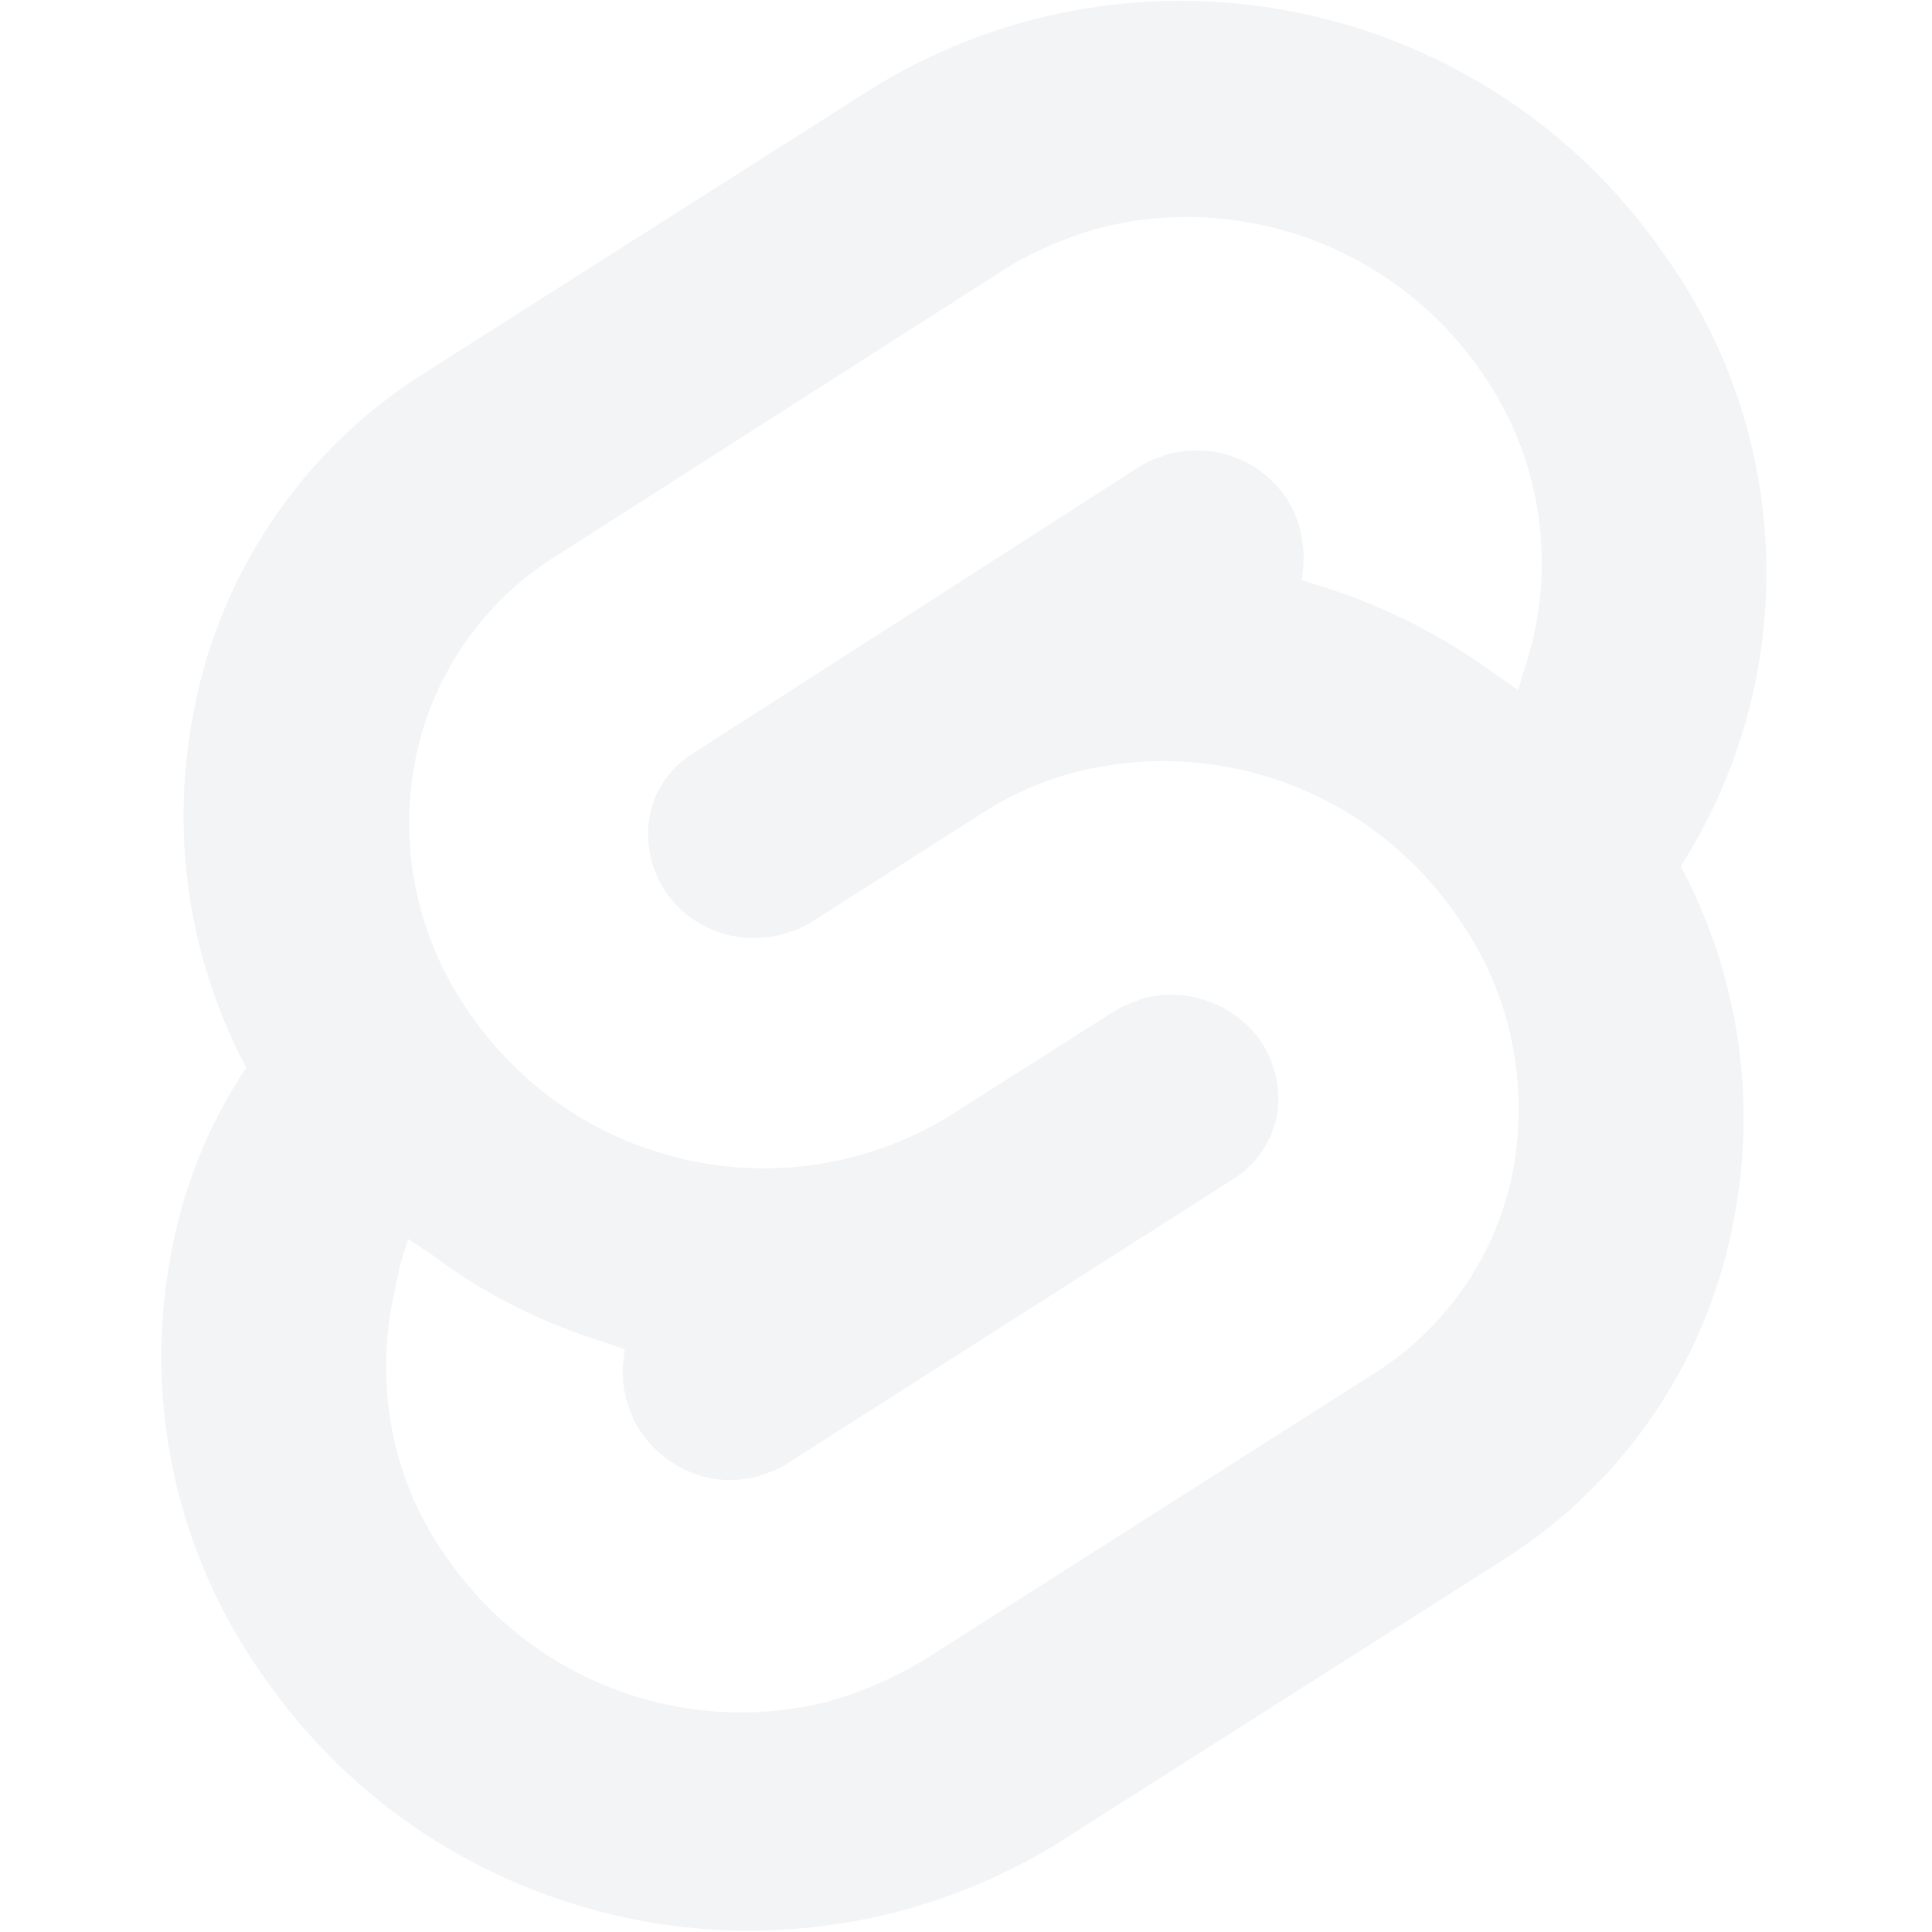
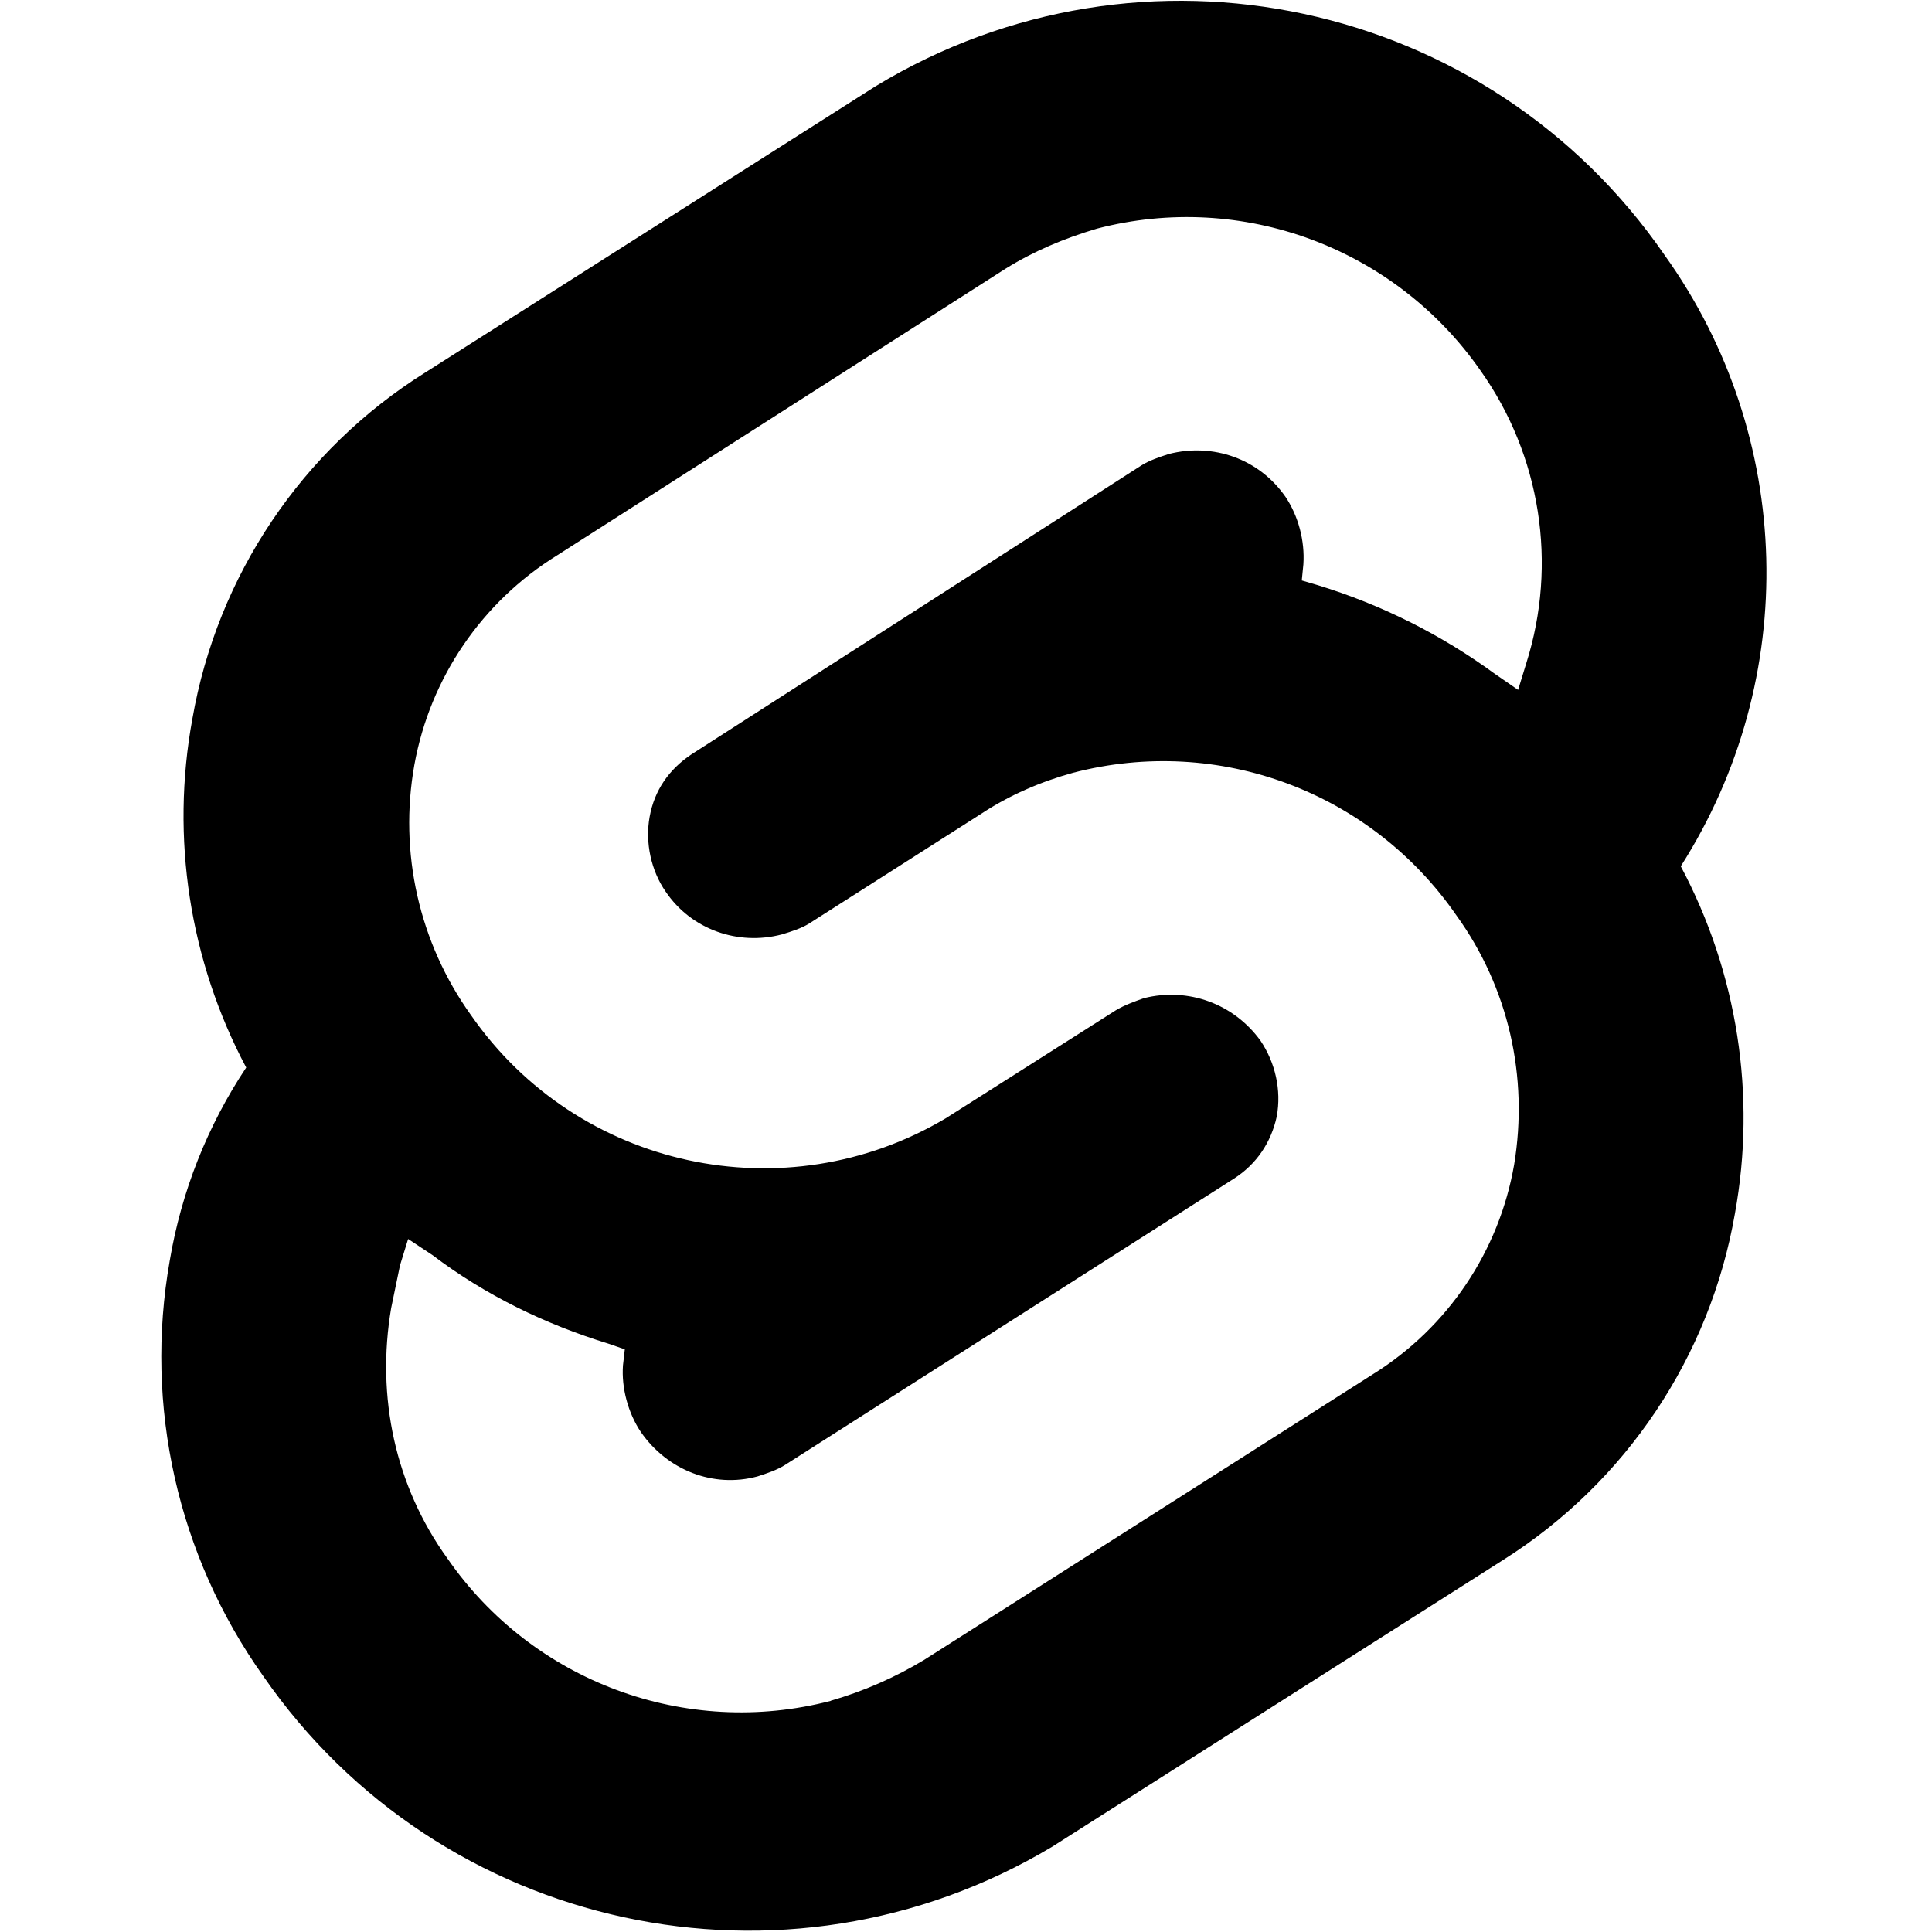
- <svg xmlns="http://www.w3.org/2000/svg" viewBox="0 0 128 128" aria-labelledby="icon-svelte-title icon-svelte-desc">
-   <path fill="#F3F4F6" d="M110.293 16.914C98.586-.086 75.668-5 58.02 5.707l-29.856 18.98a33.94 33.94 0 0 0-15.418 22.938 35.543 35.543 0 0 0 3.566 23.102 33.01 33.01 0 0 0-5.066 12.793 36.517 36.517 0 0 0 6.191 27.52c11.727 16.96 34.583 21.897 52.27 11.312l29.879-19a34.025 34.025 0 0 0 15.355-22.938 35.44 35.44 0 0 0-3.586-23.02c7.938-12.456 7.52-28.48-1.062-40.48zm-55.254 95.773a23.645 23.645 0 0 1-25.394-9.433c-3.461-4.793-4.73-10.711-3.73-16.586l.585-2.832.54-1.75 1.605 1.062c3.52 2.668 7.46 4.582 11.668 5.875l1.082.375-.122 1.067c-.105 1.48.332 3.144 1.188 4.414 1.75 2.52 4.793 3.73 7.727 2.937.644-.207 1.273-.418 1.812-.754l29.754-18.976c1.5-.961 2.457-2.398 2.832-4.106.328-1.773-.106-3.585-1.066-5.02-1.774-2.46-4.793-3.565-7.727-2.831-.645.226-1.332.48-1.879.812l-11.25 7.145c-10.644 6.328-24.394 3.355-31.46-6.832a21.854 21.854 0 0 1-3.75-16.586 20.643 20.643 0 0 1 9.456-13.875l29.692-18.98c1.875-1.168 3.894-2.02 6.082-2.668 9.605-2.5 19.726 1.27 25.394 9.394a22.027 22.027 0 0 1 3.043 19.398l-.543 1.77-1.539-1.062a39.399 39.399 0 0 0-11.727-5.875l-1.066-.313.106-1.066c.105-1.563-.332-3.207-1.188-4.48-1.754-2.52-4.793-3.583-7.727-2.833-.644.211-1.273.418-1.812.754L45.812 49.977c-1.5 1-2.46 2.394-2.773 4.144-.312 1.707.106 3.582 1.066 4.957 1.708 2.524 4.81 3.586 7.688 2.832.687-.207 1.332-.414 1.855-.75l11.375-7.254c1.856-1.226 3.938-2.12 6.067-2.707 9.668-2.52 19.75 1.274 25.394 9.438 3.461 4.793 4.793 10.707 3.832 16.52a20.487 20.487 0 0 1-9.332 13.874L61.23 109.97a25.82 25.82 0 0 1-6.187 2.707zm0 0" />
+ <svg xmlns="http://www.w3.org/2000/svg" viewBox="0 0 128 128">
+   <path d="M110.293 16.914C98.586-.086 75.668-5 58.02 5.707l-29.856 18.98a33.94 33.94 0 0 0-15.418 22.938 35.543 35.543 0 0 0 3.566 23.102 33.01 33.01 0 0 0-5.066 12.793 36.517 36.517 0 0 0 6.191 27.52c11.727 16.96 34.583 21.897 52.27 11.312l29.879-19a34.025 34.025 0 0 0 15.355-22.938 35.44 35.44 0 0 0-3.586-23.02c7.938-12.456 7.52-28.48-1.062-40.48zm-55.254 95.773a23.645 23.645 0 0 1-25.394-9.433c-3.461-4.793-4.73-10.711-3.73-16.586l.585-2.832.54-1.75 1.605 1.062c3.52 2.668 7.46 4.582 11.668 5.875l1.082.375-.122 1.067c-.105 1.48.332 3.144 1.188 4.414 1.75 2.52 4.793 3.73 7.727 2.937.644-.207 1.273-.418 1.812-.754l29.754-18.976c1.5-.961 2.457-2.398 2.832-4.106.328-1.773-.106-3.585-1.066-5.02-1.774-2.46-4.793-3.565-7.727-2.831-.645.226-1.332.48-1.879.812l-11.25 7.145c-10.644 6.328-24.394 3.355-31.46-6.832a21.854 21.854 0 0 1-3.75-16.586 20.643 20.643 0 0 1 9.456-13.875l29.692-18.98c1.875-1.168 3.894-2.02 6.082-2.668 9.605-2.5 19.726 1.27 25.394 9.394a22.027 22.027 0 0 1 3.043 19.398l-.543 1.77-1.539-1.062a39.399 39.399 0 0 0-11.727-5.875l-1.066-.313.106-1.066c.105-1.563-.332-3.207-1.188-4.48-1.754-2.52-4.793-3.583-7.727-2.833-.644.211-1.273.418-1.812.754L45.812 49.977c-1.5 1-2.46 2.394-2.773 4.144-.312 1.707.106 3.582 1.066 4.957 1.708 2.524 4.81 3.586 7.688 2.832.687-.207 1.332-.414 1.855-.75l11.375-7.254c1.856-1.226 3.938-2.12 6.067-2.707 9.668-2.52 19.75 1.274 25.394 9.438 3.461 4.793 4.793 10.707 3.832 16.52a20.487 20.487 0 0 1-9.332 13.874L61.23 109.97a25.82 25.82 0 0 1-6.187 2.707zm0 0" />
</svg>
